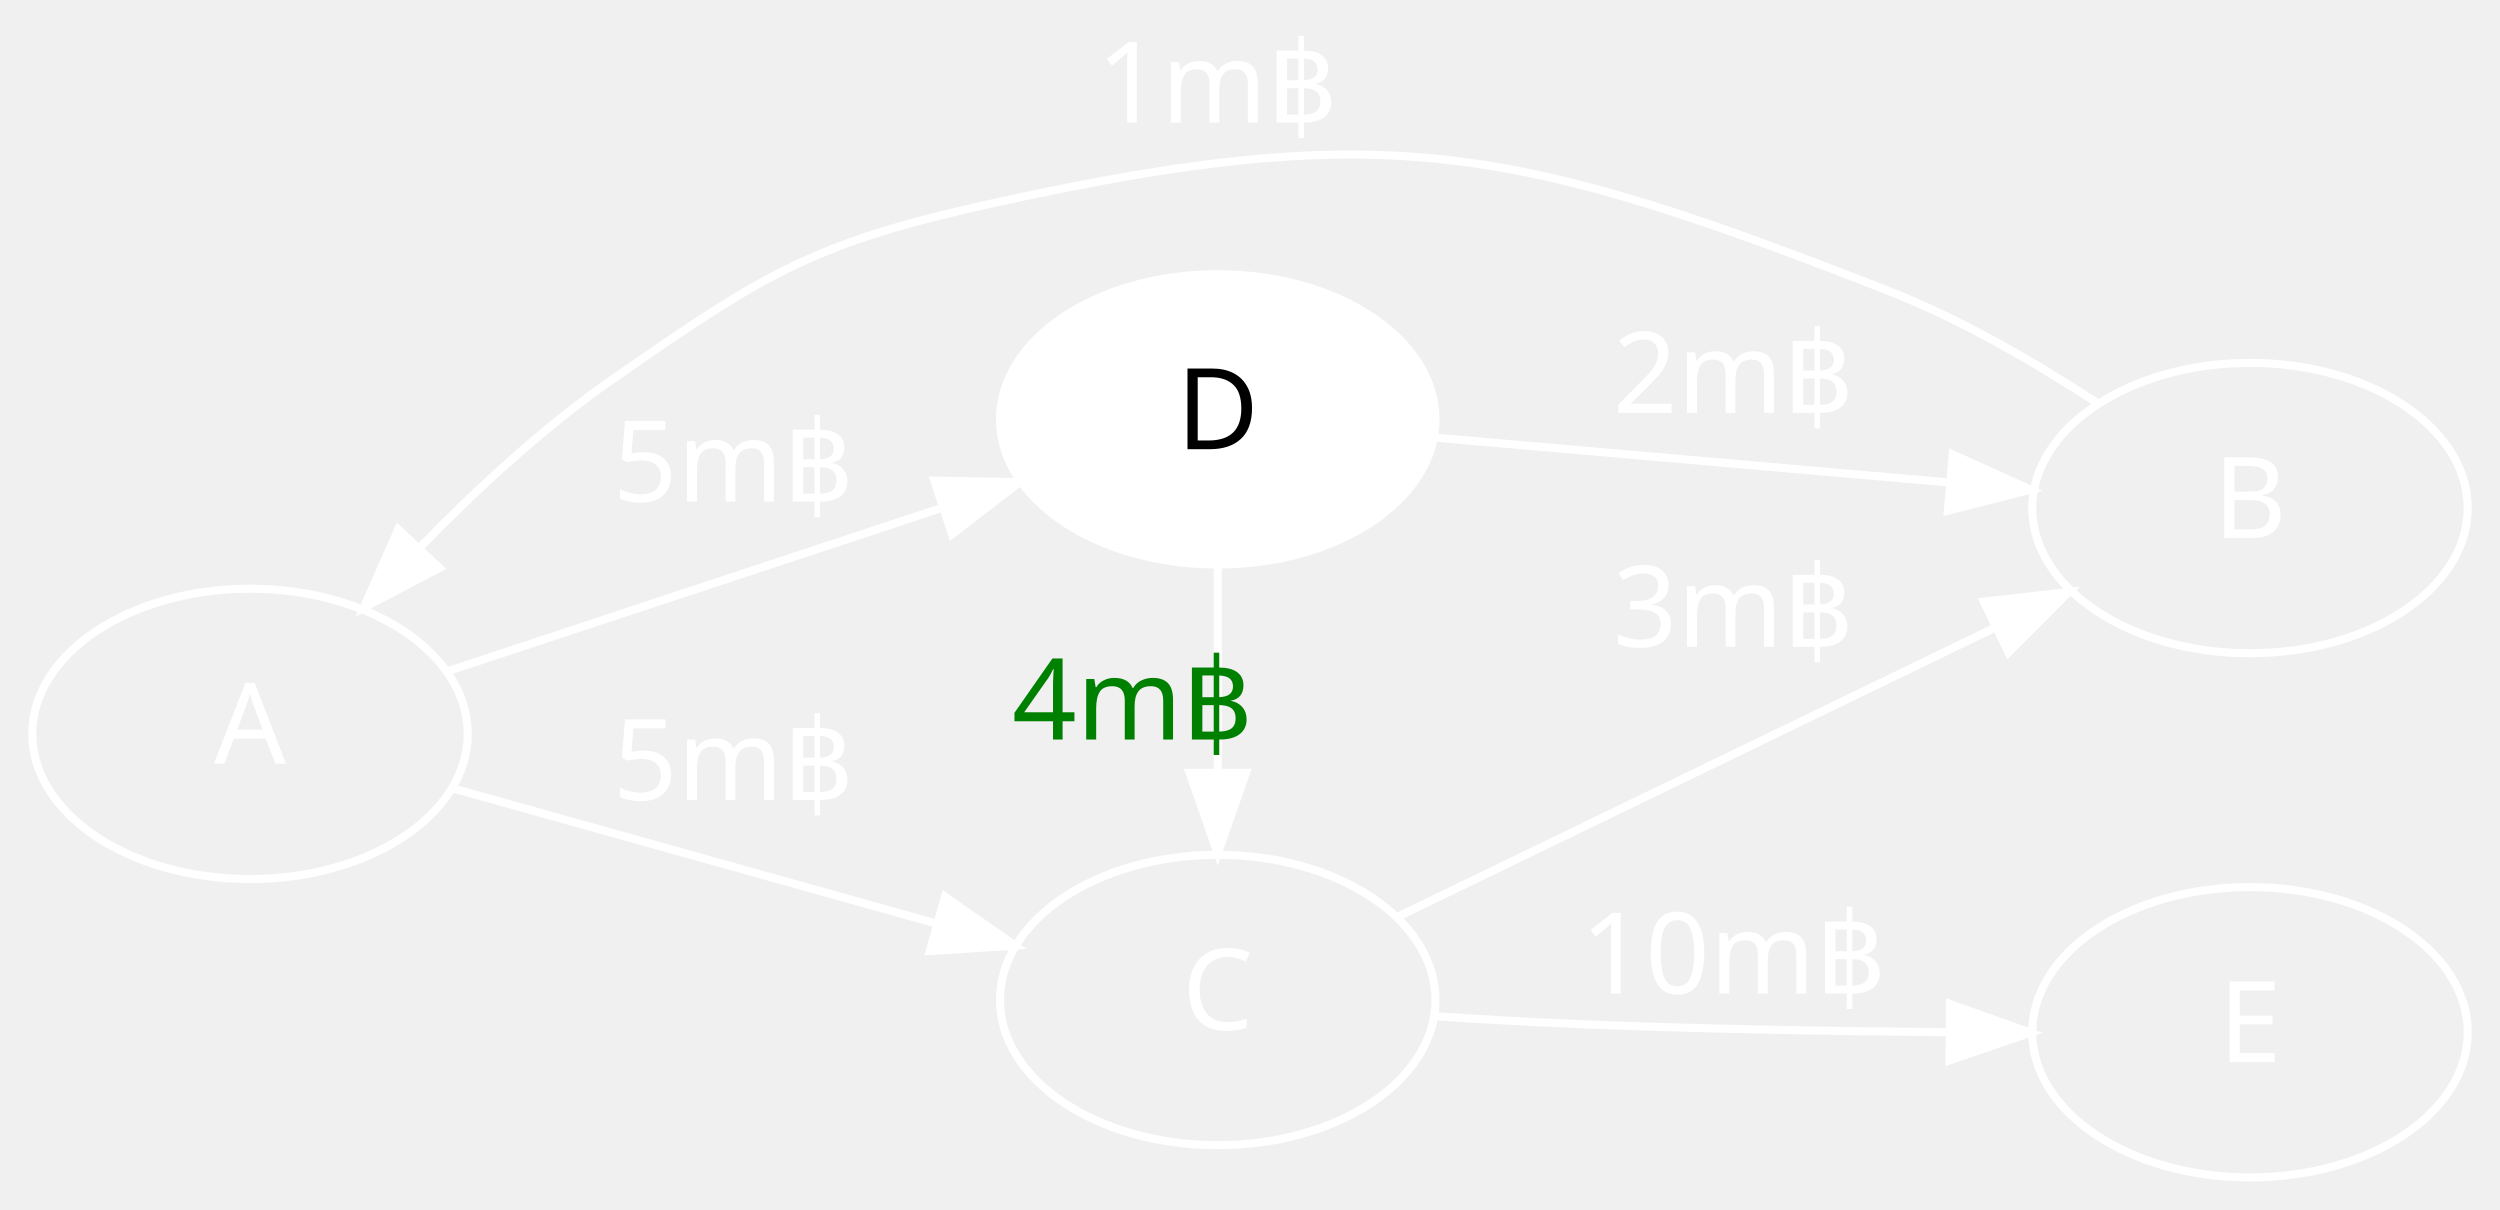
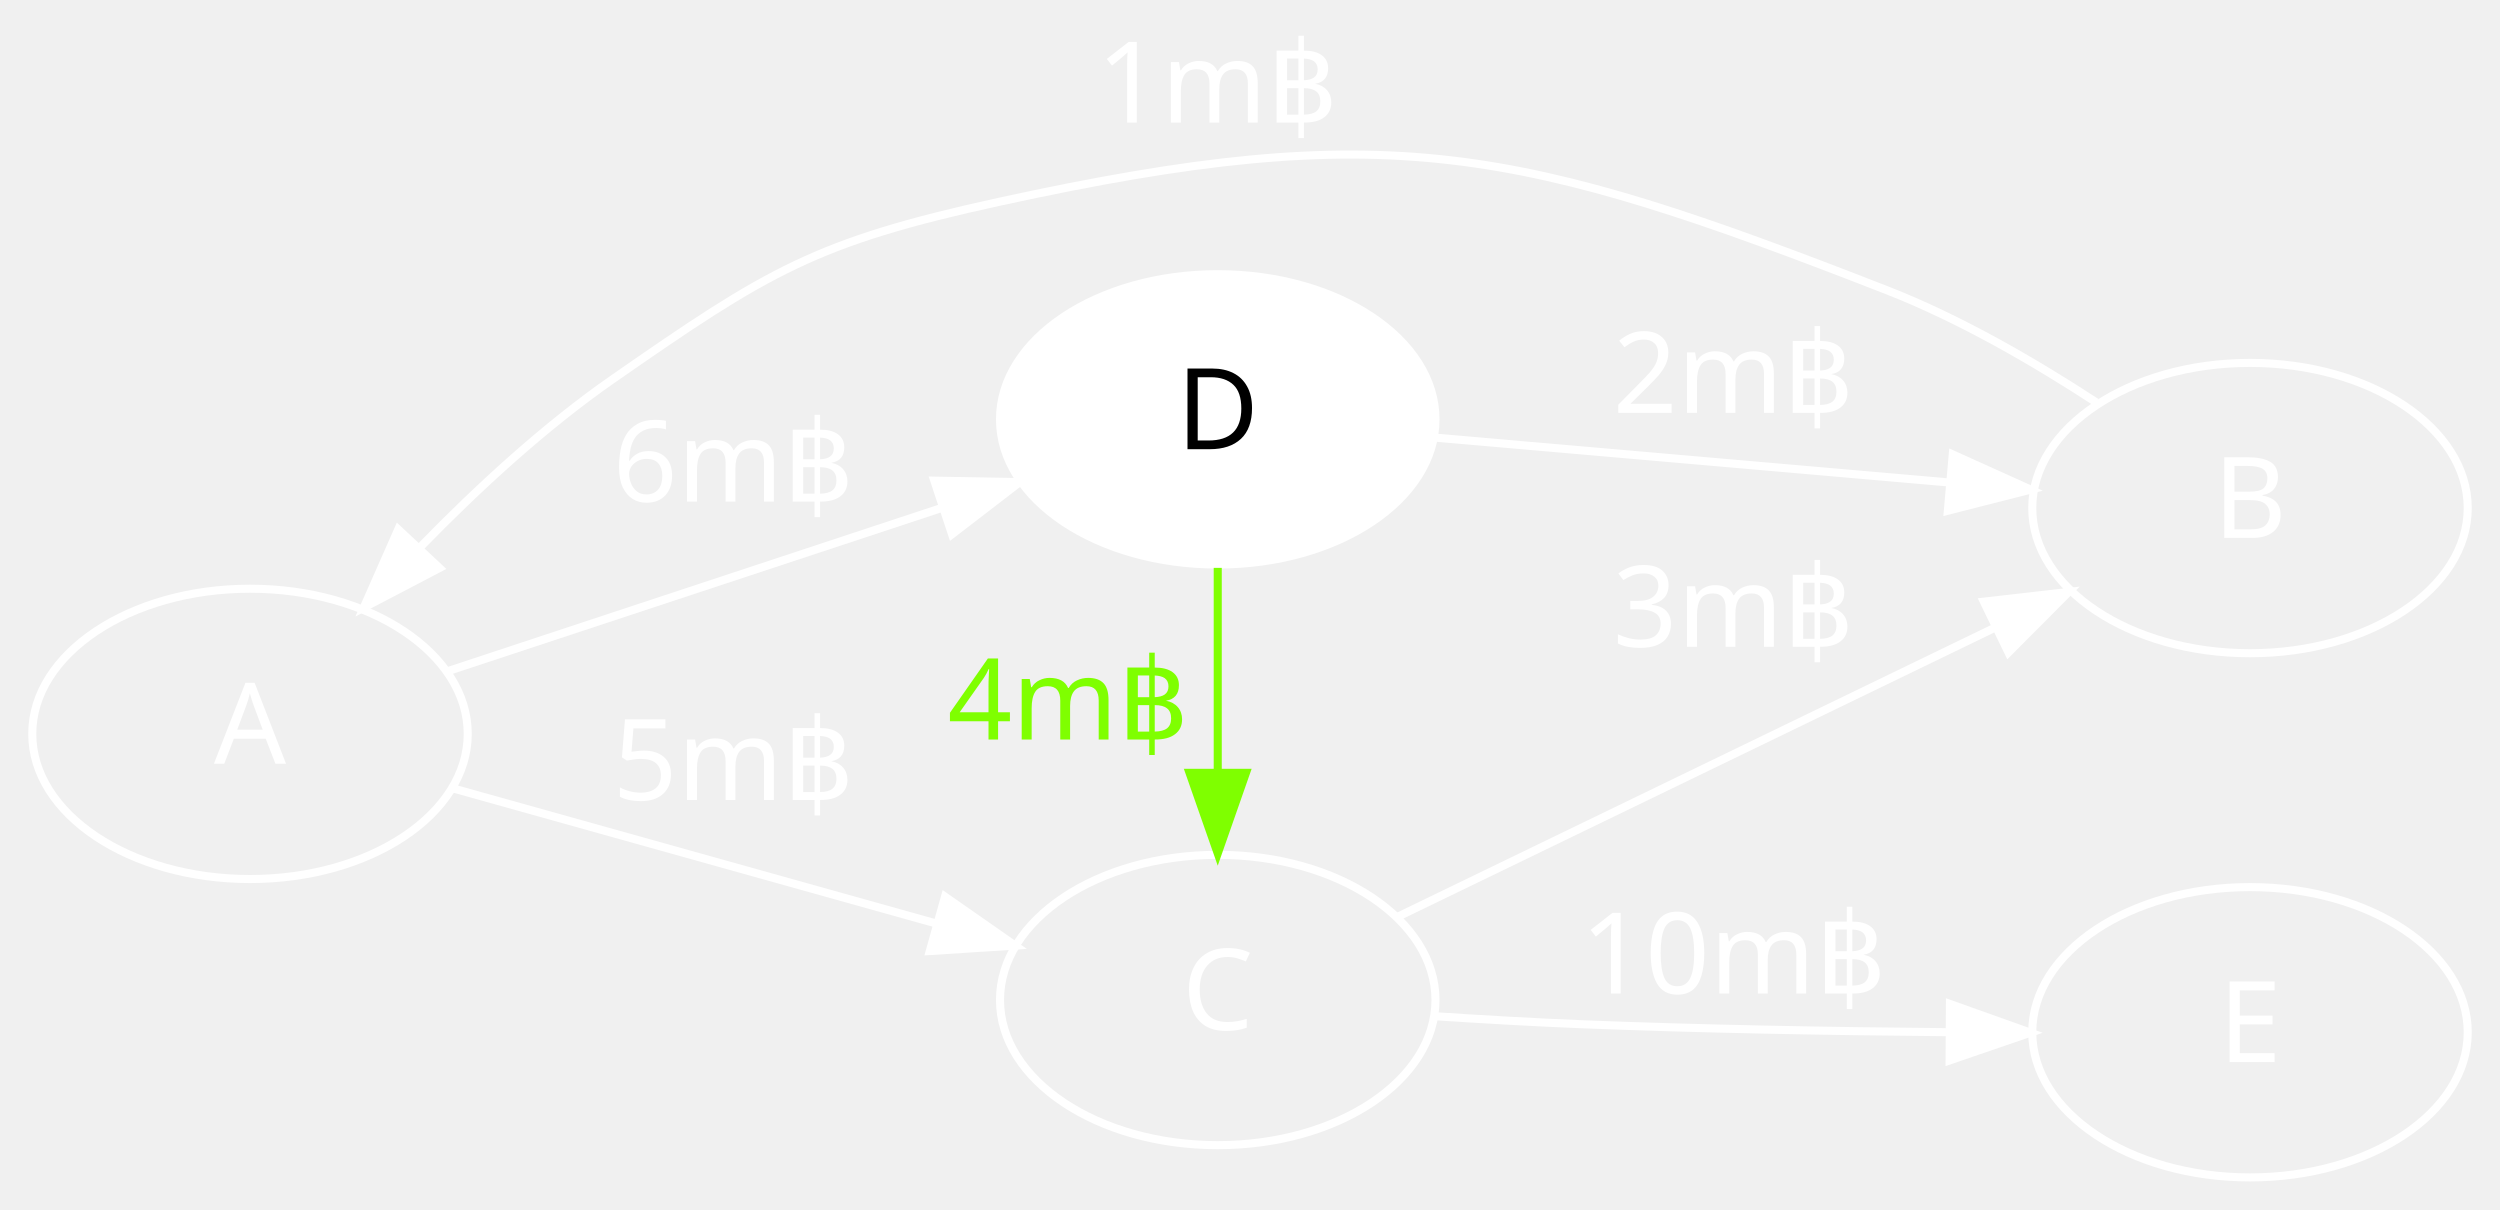
<svg xmlns="http://www.w3.org/2000/svg" width="310pt" height="150pt" viewBox="0.00 0.00 310.00 150.00">
  <g id="graph0" class="graph" transform="scale(1 1) rotate(0) translate(4 146)">
    <g id="node1" class="node">
      <ellipse fill="none" stroke="white" cx="275" cy="-83" rx="27" ry="18" />
      <text text-anchor="middle" x="275" y="-79.3" font-family="ubuntu" font-size="14.00" fill="white">B</text>
    </g>
    <g id="node2" class="node">
      <ellipse fill="none" stroke="white" cx="27" cy="-55" rx="27" ry="18" />
      <text text-anchor="middle" x="27" y="-51.3" font-family="ubuntu" font-size="14.00" fill="white">A</text>
    </g>
    <g id="edge1" class="edge">
      <path fill="none" stroke="white" d="M255.927,-96.109C248.257,-101.125 239.017,-106.48 230,-110 184.231,-127.867 168.003,-131.477 120,-121 97.072,-115.996 91.267,-112.397 72,-99 63.532,-93.112 55.261,-85.497 48.217,-78.261" />
      <polygon fill="white" stroke="white" points="50.492,-75.569 41.105,-70.658 45.38,-80.352 50.492,-75.569" />
      <text text-anchor="middle" x="147" y="-130.8" font-family="ubuntu" font-size="14.00" fill="white">1m฿</text>
    </g>
    <g id="node3" class="node">
      <ellipse fill="none" stroke="white" cx="147" cy="-22" rx="27" ry="18" />
      <text text-anchor="middle" x="147" y="-18.3" font-family="ubuntu" font-size="14.00" fill="white">C</text>
    </g>
    <g id="edge3" class="edge">
      <path fill="none" stroke="white" d="M52.164,-48.242C69.424,-43.415 92.883,-36.855 112.026,-31.501" />
      <polygon fill="white" stroke="white" points="113.181,-34.813 121.869,-28.749 111.295,-28.071 113.181,-34.813" />
      <text text-anchor="middle" x="87" y="-46.8" font-family="ubuntu" font-size="14.00" fill="white">5m฿</text>
    </g>
    <g id="node4" class="node">
      <ellipse fill="white" stroke="white" cx="147" cy="-94" rx="27" ry="18" />
      <text text-anchor="middle" x="147" y="-90.3" font-family="ubuntu" font-size="14.00">D</text>
    </g>
    <g id="edge2" class="edge">
      <path fill="none" stroke="white" d="M51.596,-62.798C69.121,-68.591 93.26,-76.569 112.742,-83.008" />
      <polygon fill="white" stroke="white" points="111.852,-86.4 122.445,-86.215 114.049,-79.754 111.852,-86.4" />
-       <text text-anchor="middle" x="87" y="-83.8" font-family="ubuntu" font-size="14.00" fill="white">5m฿</text>
+       <text text-anchor="middle" x="87" y="-83.8" font-family="ubuntu" font-size="14.00" fill="white">6m฿</text>
    </g>
    <g id="edge4" class="edge">
      <path fill="none" stroke="white" d="M169.374,-32.348C189.648,-42.163 220.331,-57.017 243.235,-68.106" />
      <polygon fill="white" stroke="white" points="241.995,-71.394 252.521,-72.601 245.045,-65.094 241.995,-71.394" />
      <text text-anchor="middle" x="211" y="-65.8" font-family="ubuntu" font-size="14.00" fill="white">3m฿</text>
    </g>
    <g id="node5" class="node">
      <ellipse fill="none" stroke="white" cx="275" cy="-18" rx="27" ry="18" />
      <text text-anchor="middle" x="275" y="-14.3" font-family="ubuntu" font-size="14.00" fill="white">E</text>
    </g>
    <g id="edge5" class="edge">
      <path fill="none" stroke="white" d="M174.045,-19.983C179.946,-19.593 186.186,-19.233 192,-19 206.85,-18.404 223.224,-18.127 237.41,-18.009" />
      <polygon fill="white" stroke="white" points="237.792,-21.507 247.77,-17.947 237.75,-14.507 237.792,-21.507" />
      <text text-anchor="middle" x="211" y="-22.8" font-family="ubuntu" font-size="14.00" fill="white">10m฿</text>
    </g>
    <g id="edge6" class="edge">
      <path fill="none" stroke="white" d="M173.802,-91.747C192.195,-90.142 217.179,-87.961 237.597,-86.178" />
      <polygon fill="white" stroke="white" points="238.142,-89.644 247.799,-85.287 237.533,-82.67 238.142,-89.644" />
      <text text-anchor="middle" x="211" y="-94.8" font-family="ubuntu" font-size="14.00" fill="white">2m฿</text>
    </g>
    <g id="edge7" class="edge">
-       <path fill="none" stroke="white" d="M147,-75.587C147,-67.941 147,-58.892 147,-50.427" />
-       <polygon fill="white" stroke="white" points="150.5,-50.169 147,-40.169 143.5,-50.169 150.5,-50.169" />
-       <text text-anchor="middle" x="136.5" y="-54.3" font-family="ubuntu" font-size="14.00" fill="green">4m฿</text>
+       <path fill="none" stroke="chartreuse" d="M147,-75.587C147,-67.941 147,-58.892 147,-50.427" />
+       <polygon fill="chartreuse" stroke="chartreuse" points="150.5,-50.169 147,-40.169 143.5,-50.169 150.5,-50.169" />
+       <text text-anchor="middle" x="128.5" y="-54.3" font-family="ubuntu" font-size="14.00" fill="chartreuse">4m฿</text>
    </g>
  </g>
</svg>
